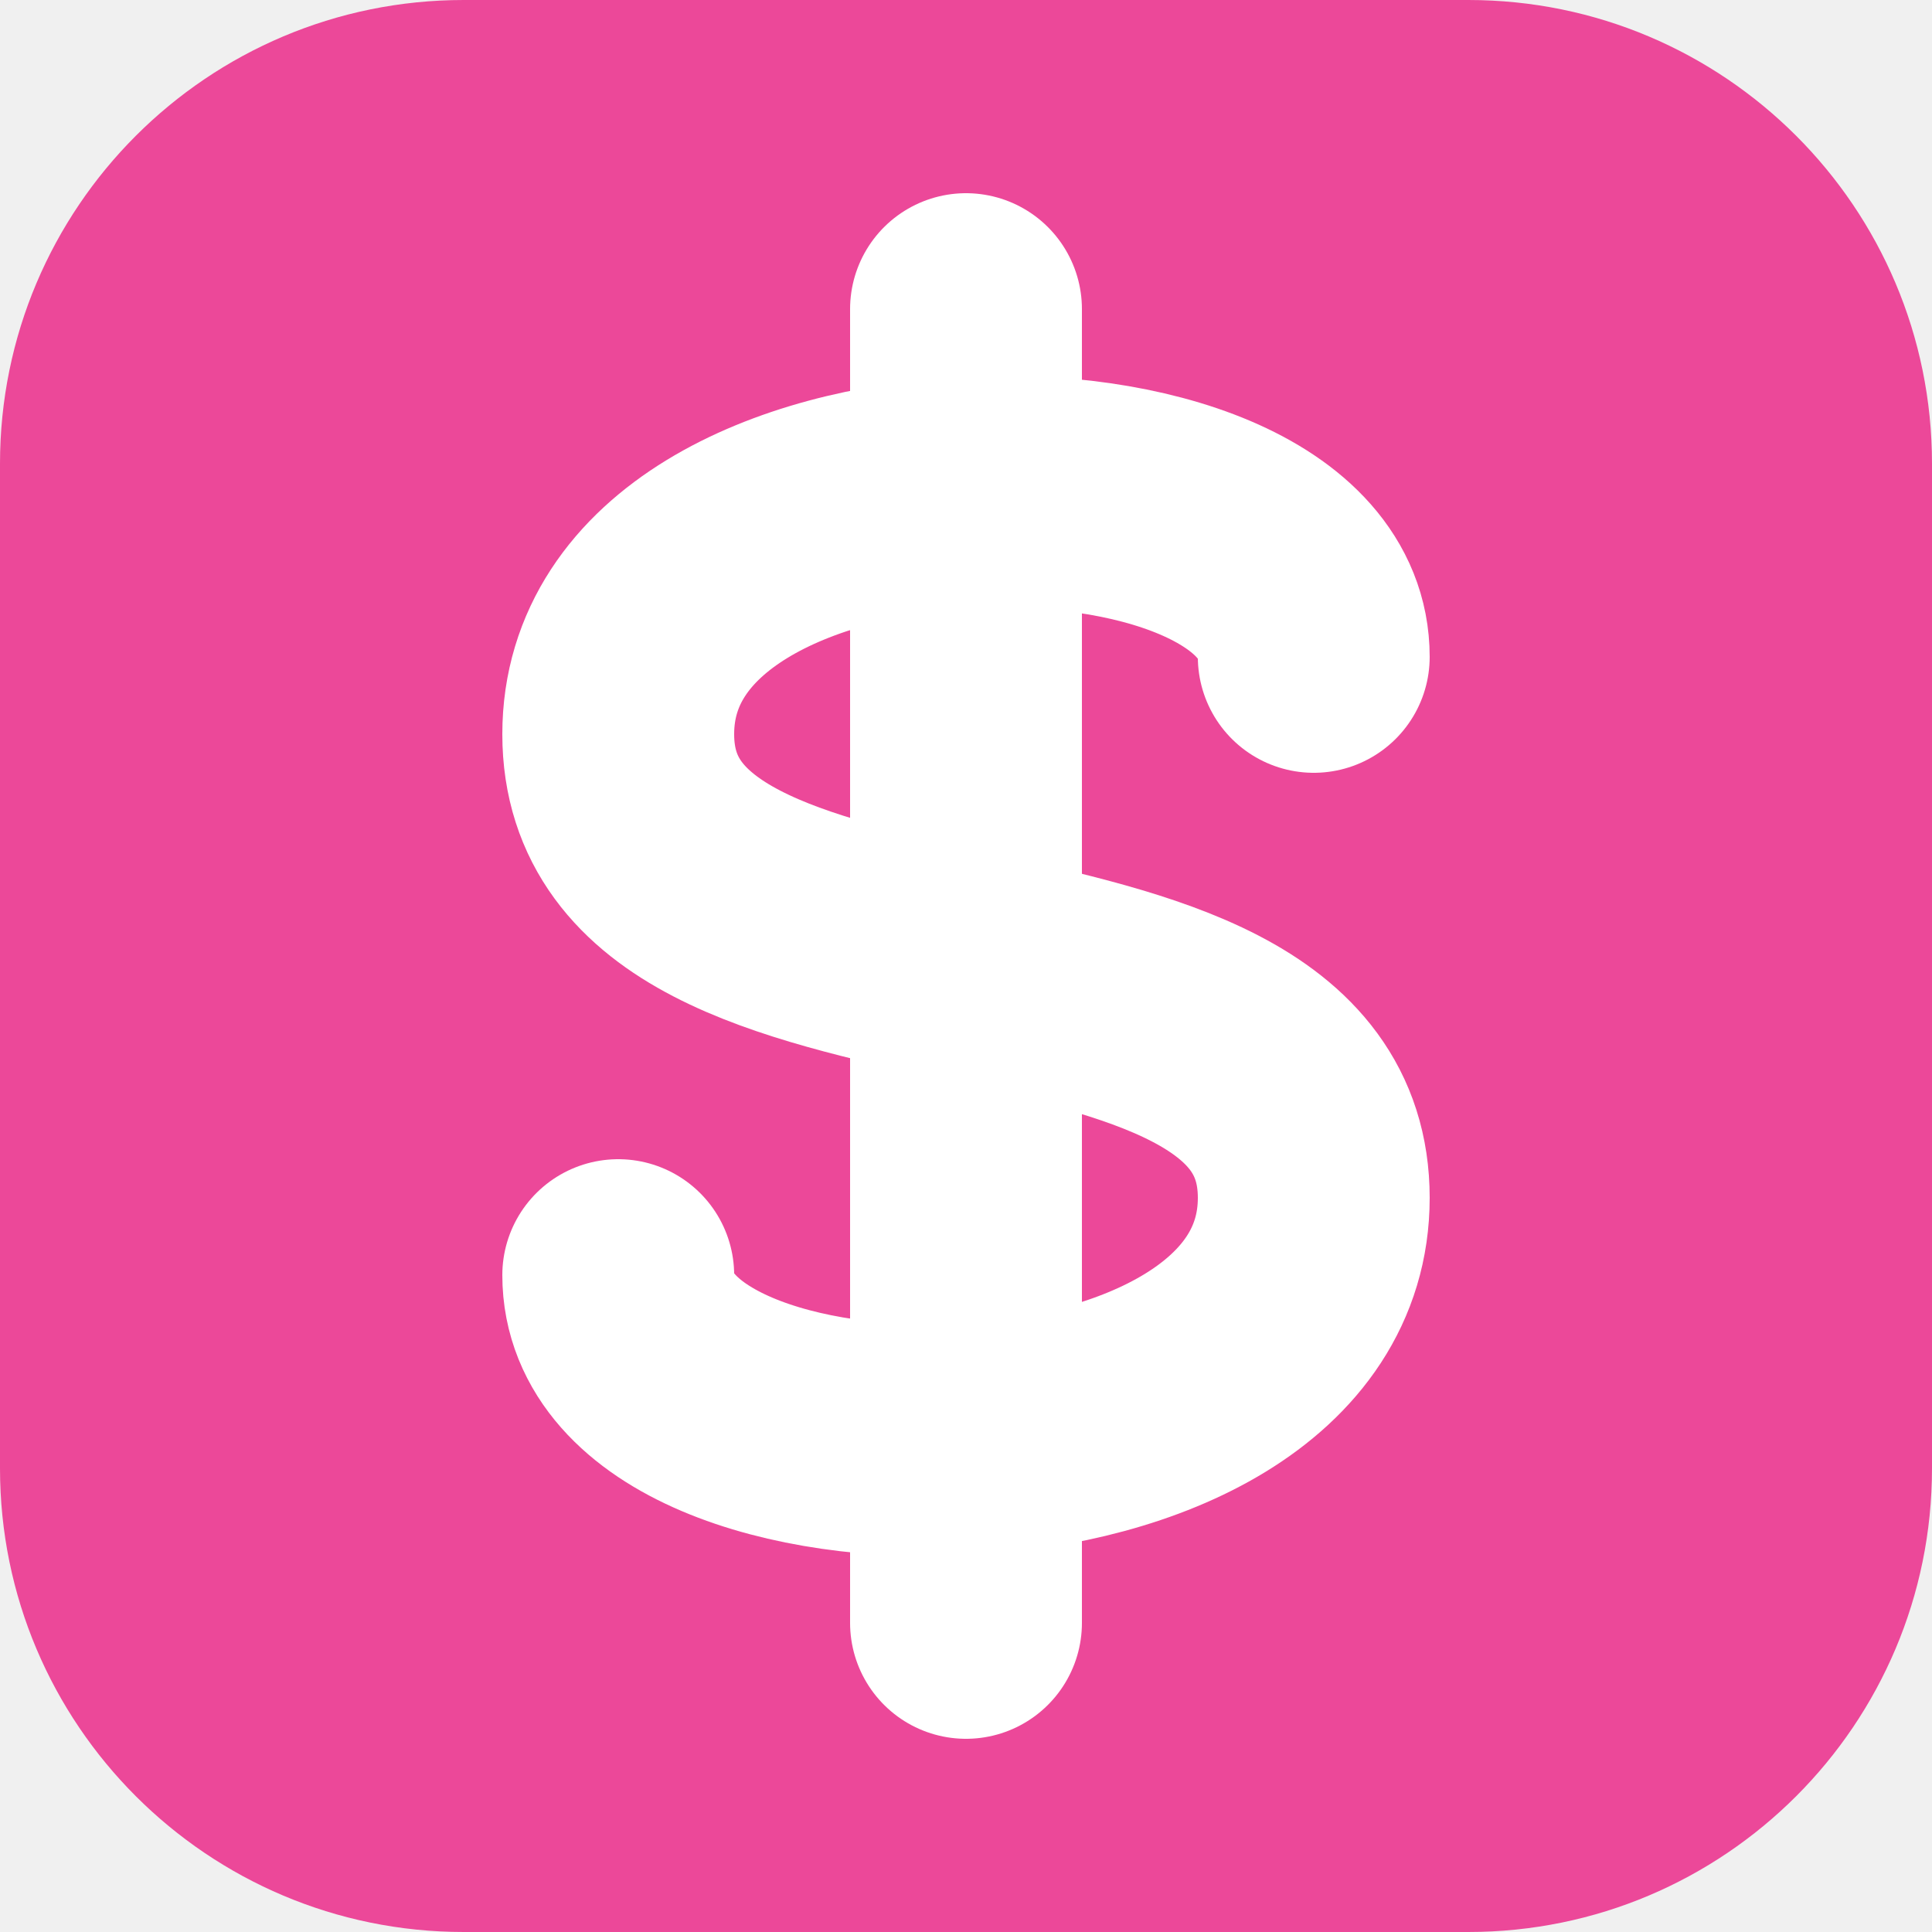
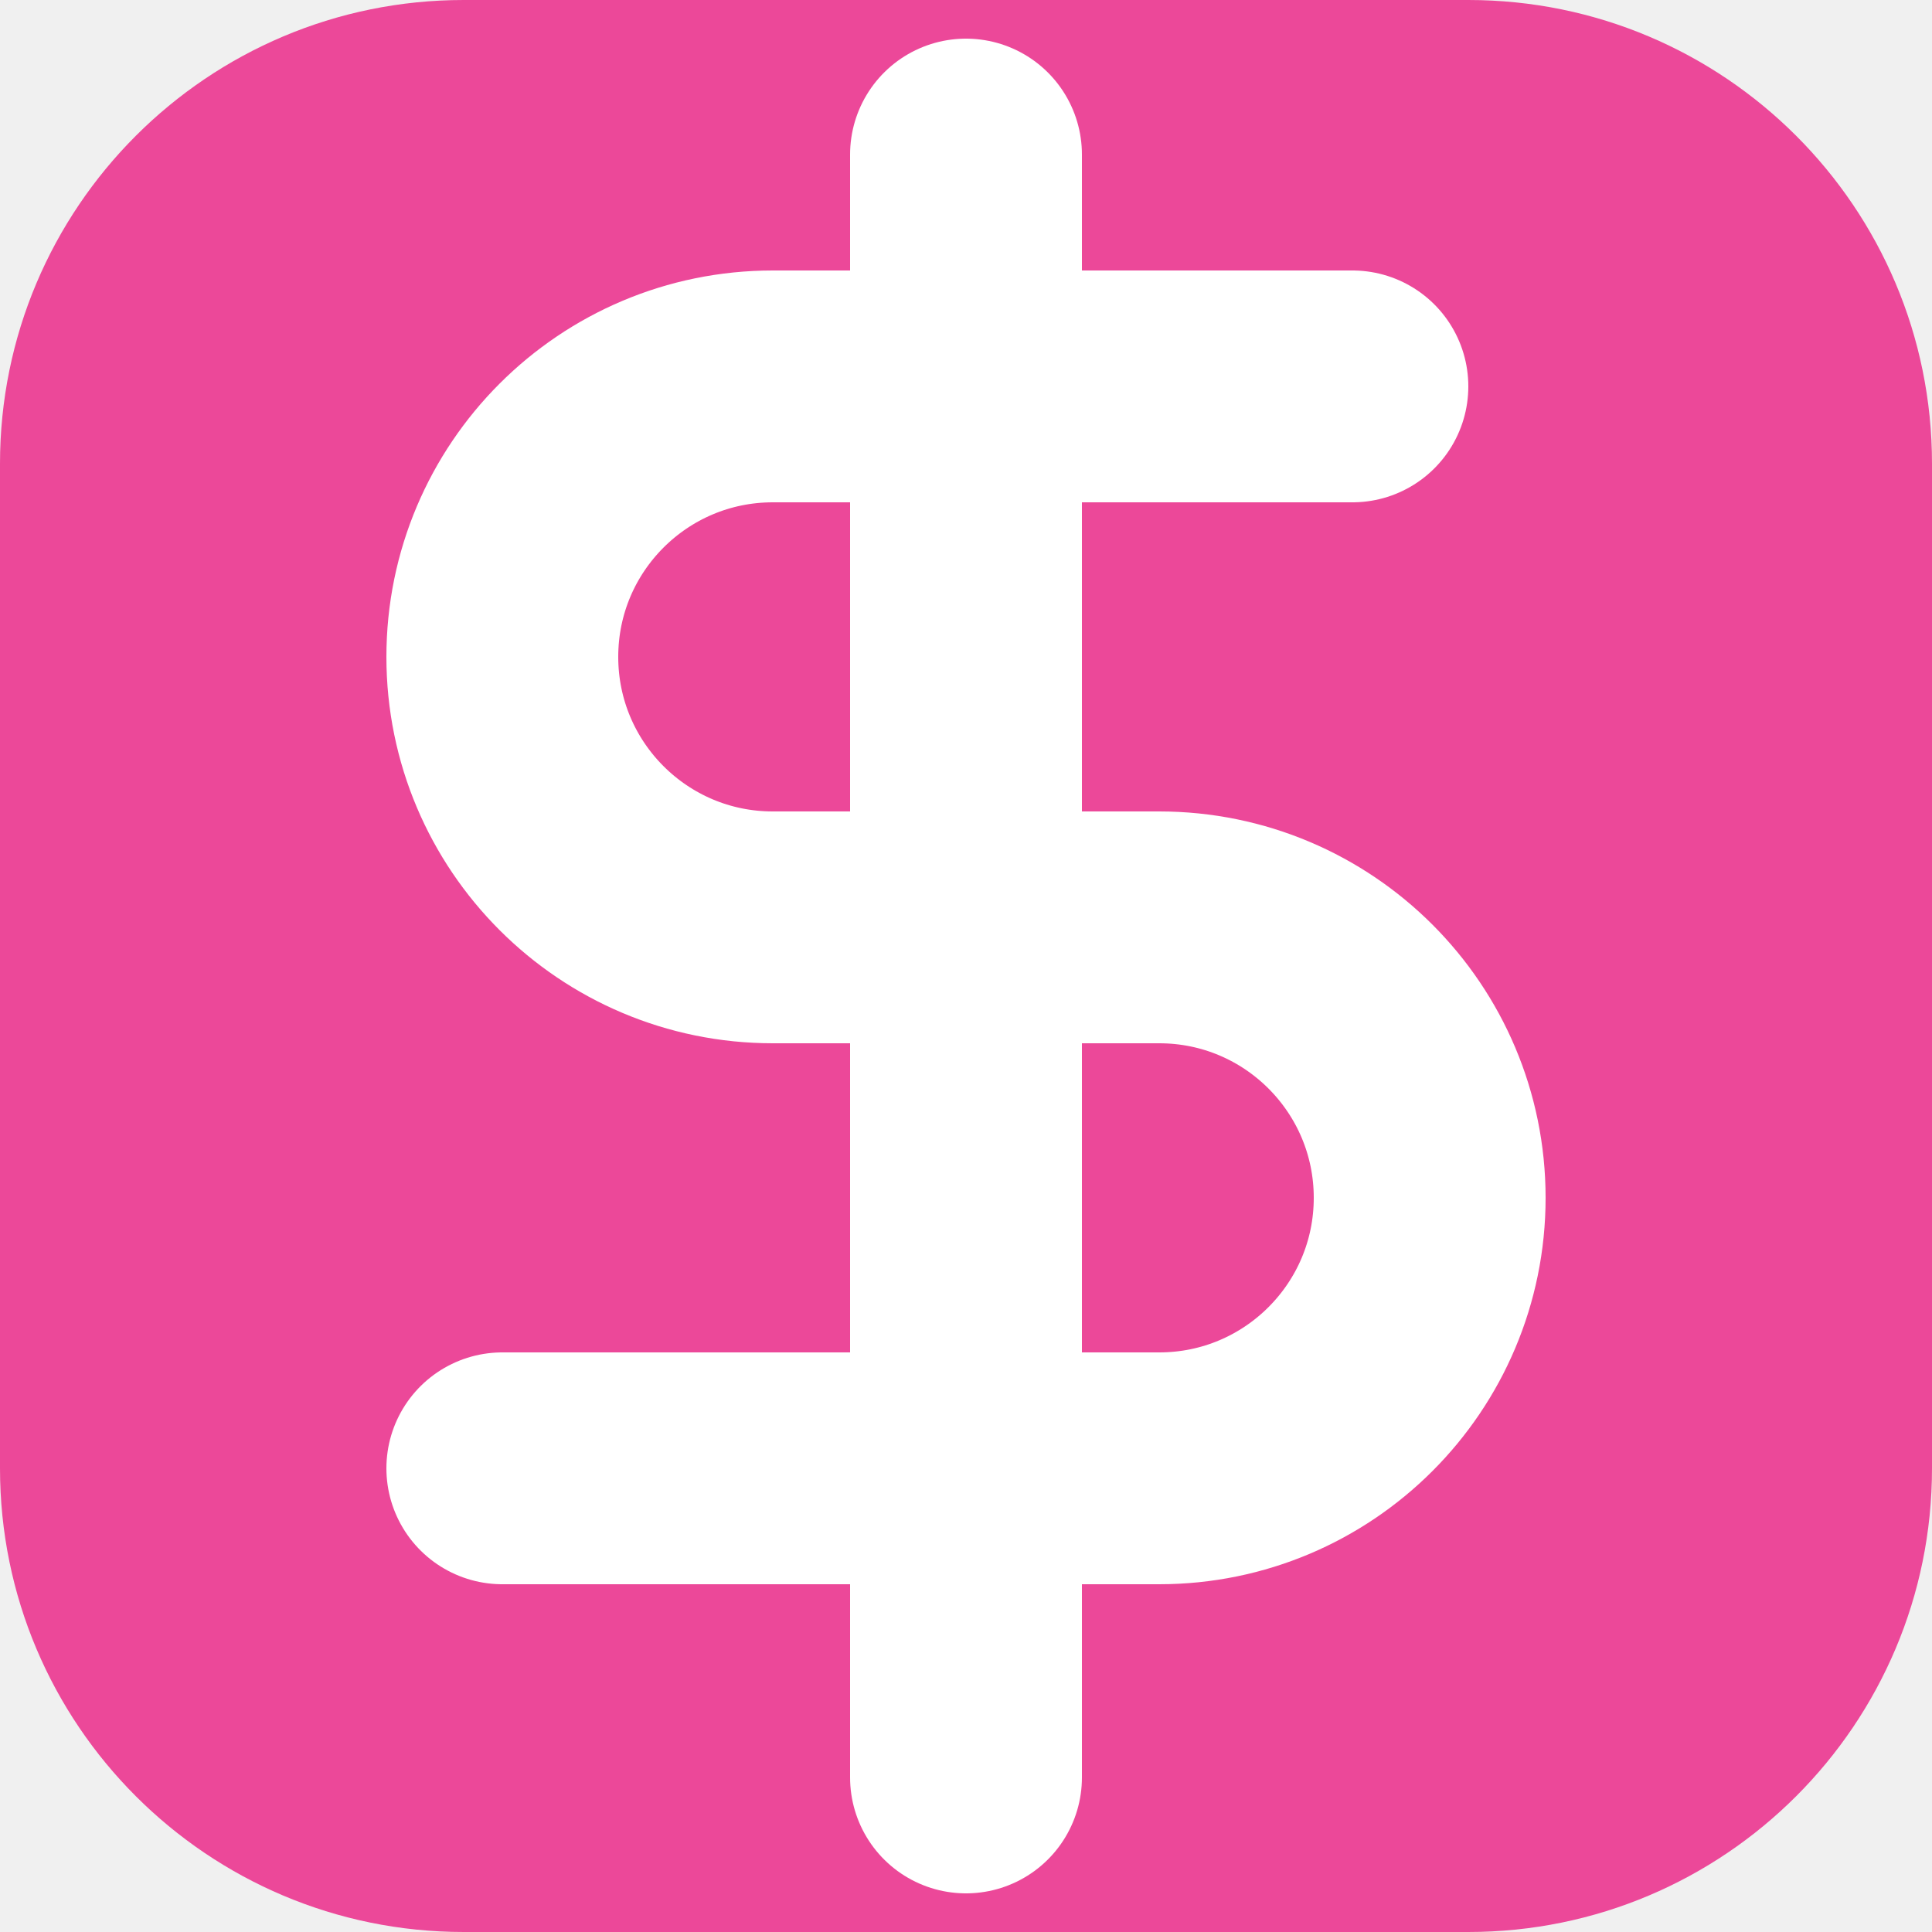
<svg xmlns="http://www.w3.org/2000/svg" viewBox="0 0 100 100">
  <rect width="100" height="100" rx="24" fill="#ec4899" />
-   <path d="M 50,16 L 50,84" stroke="white" stroke-width="12" stroke-linecap="round" />
-   <path d="M 68,34 C 68,22 32,22 32,38 C 32,54 68,46 68,62 C 68,78 32,78 32,66" stroke="white" stroke-width="12" stroke-linecap="round" stroke-linejoin="round" fill="none" />
+   <path d="M 50,8 L 50,92" stroke="white" stroke-width="12" stroke-linecap="round" />
+   <path d="M 70,20 H 40 a 14,14 0 0 0 0 28 h 20 a 14,14 0 0 1 0 28 H 26" stroke="white" stroke-width="12" stroke-linecap="round" stroke-linejoin="round" fill="none" />
</svg>
